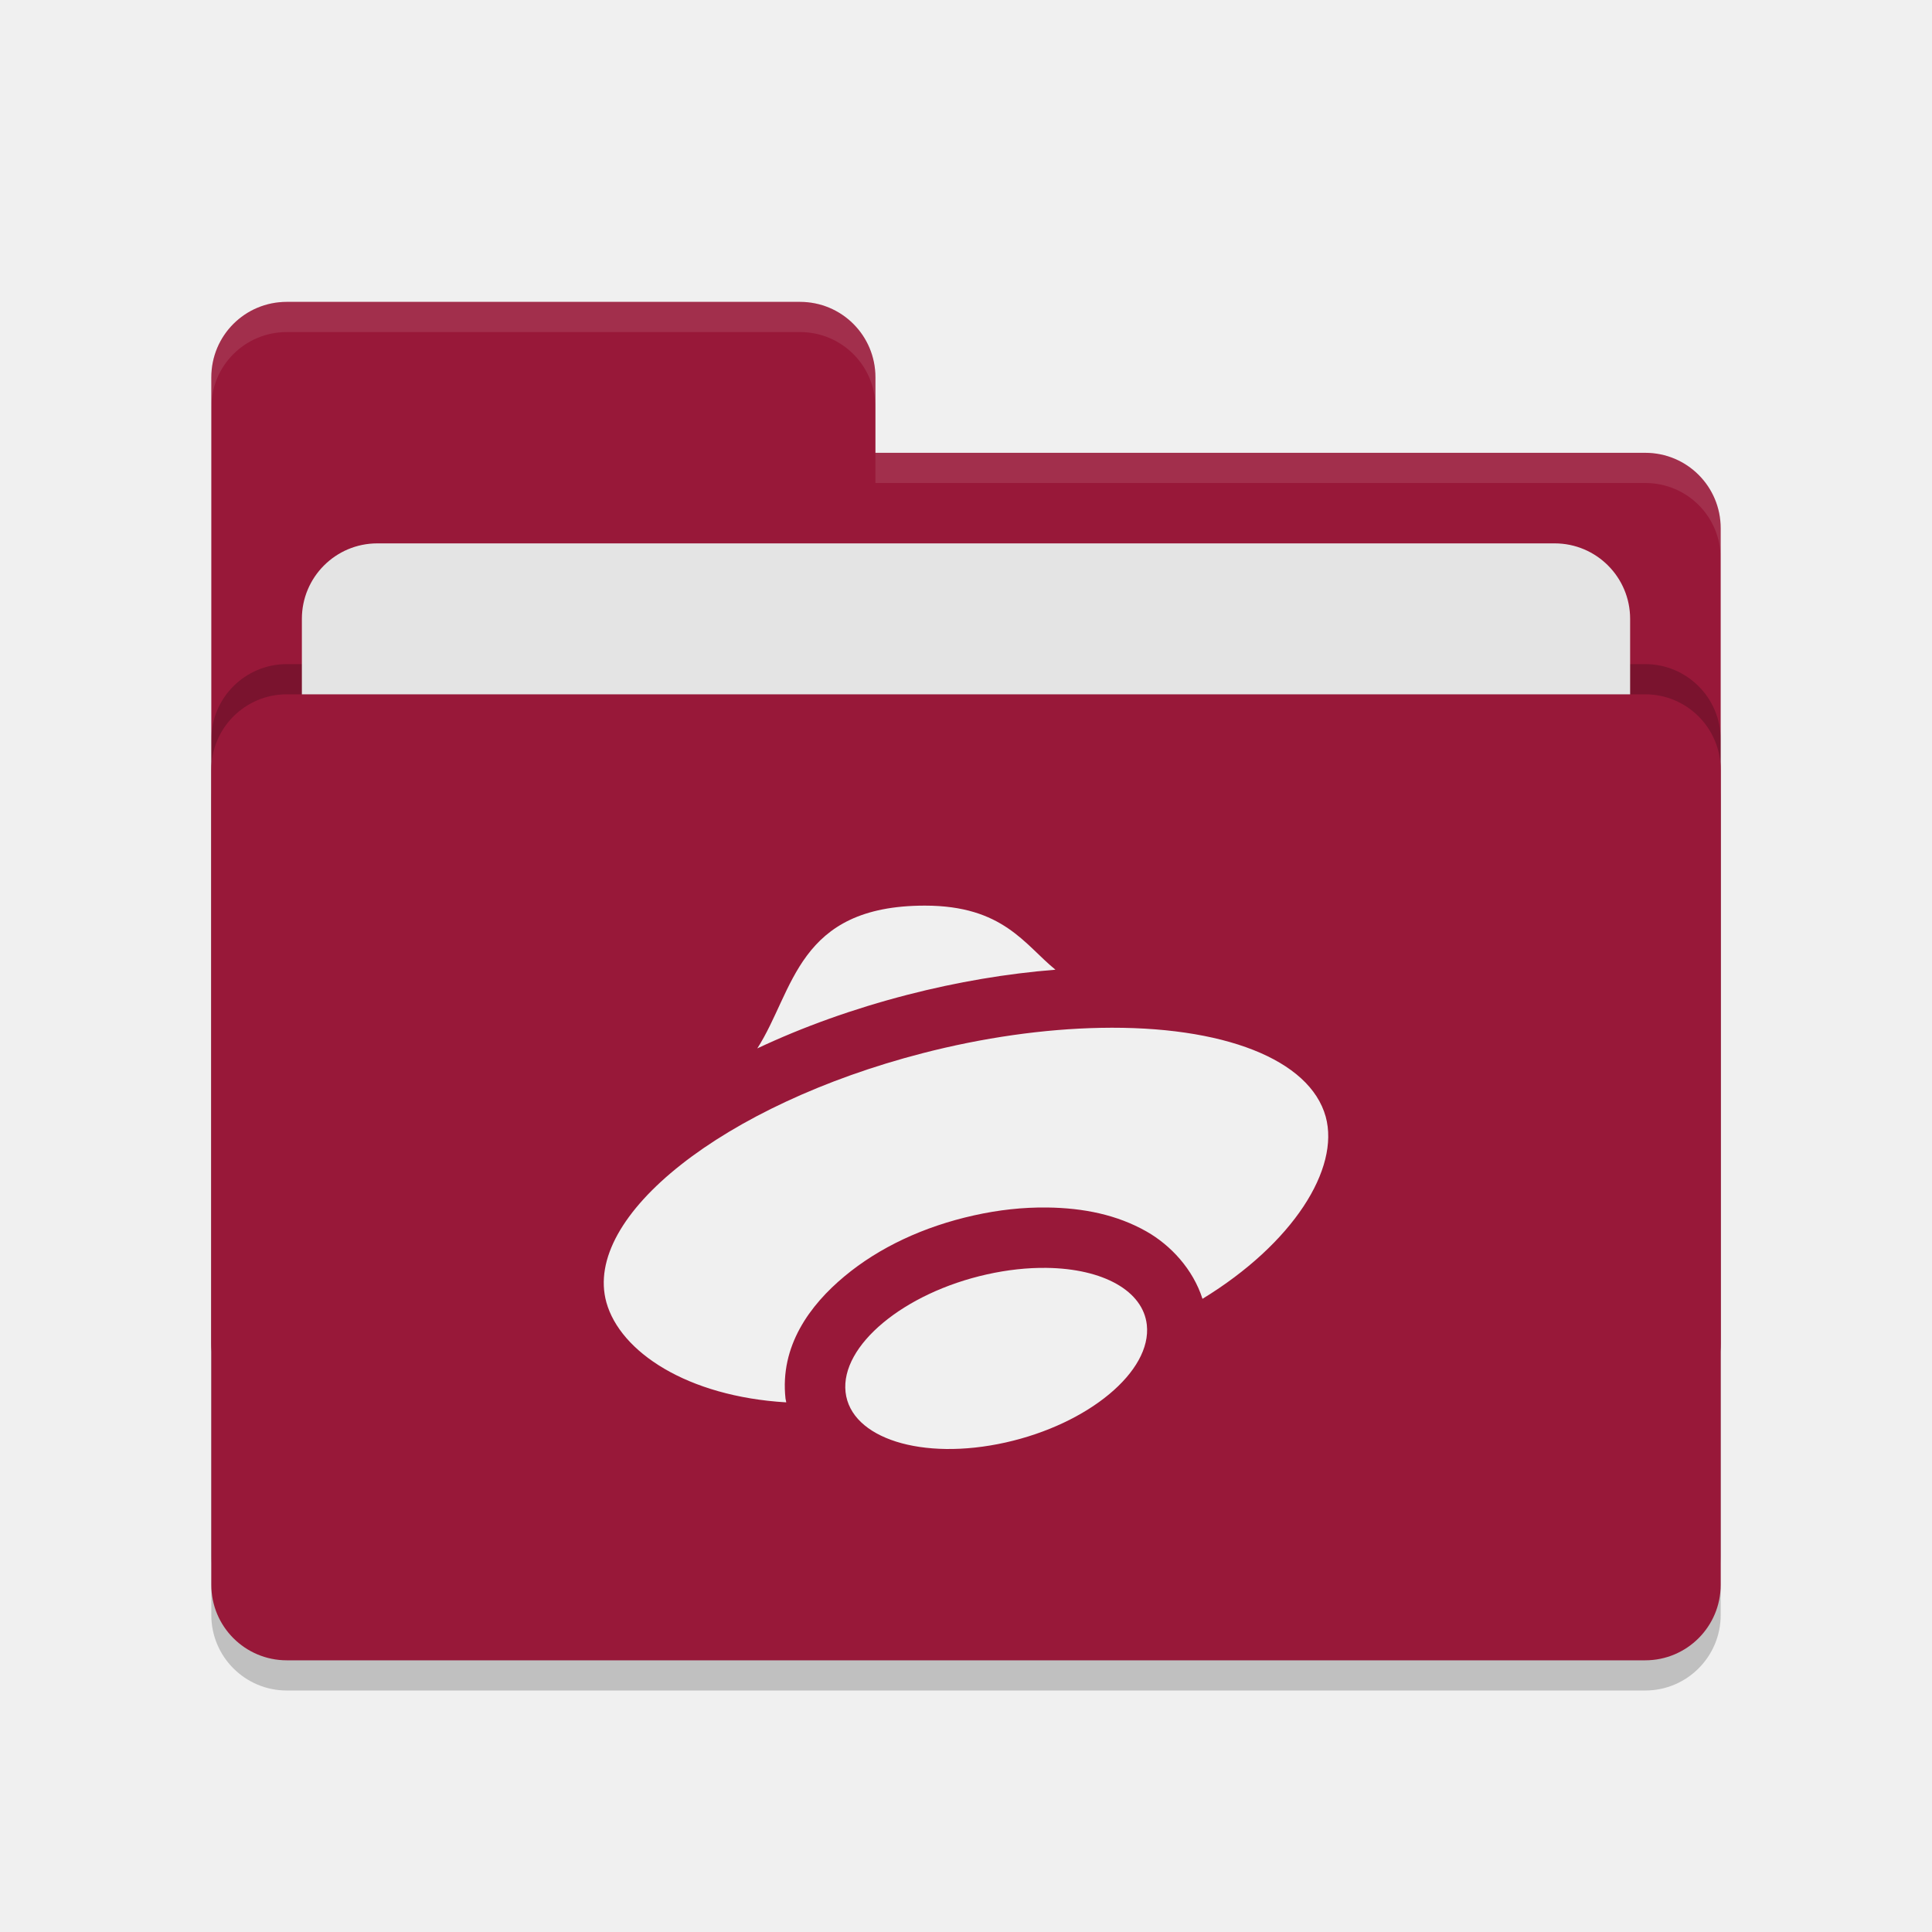
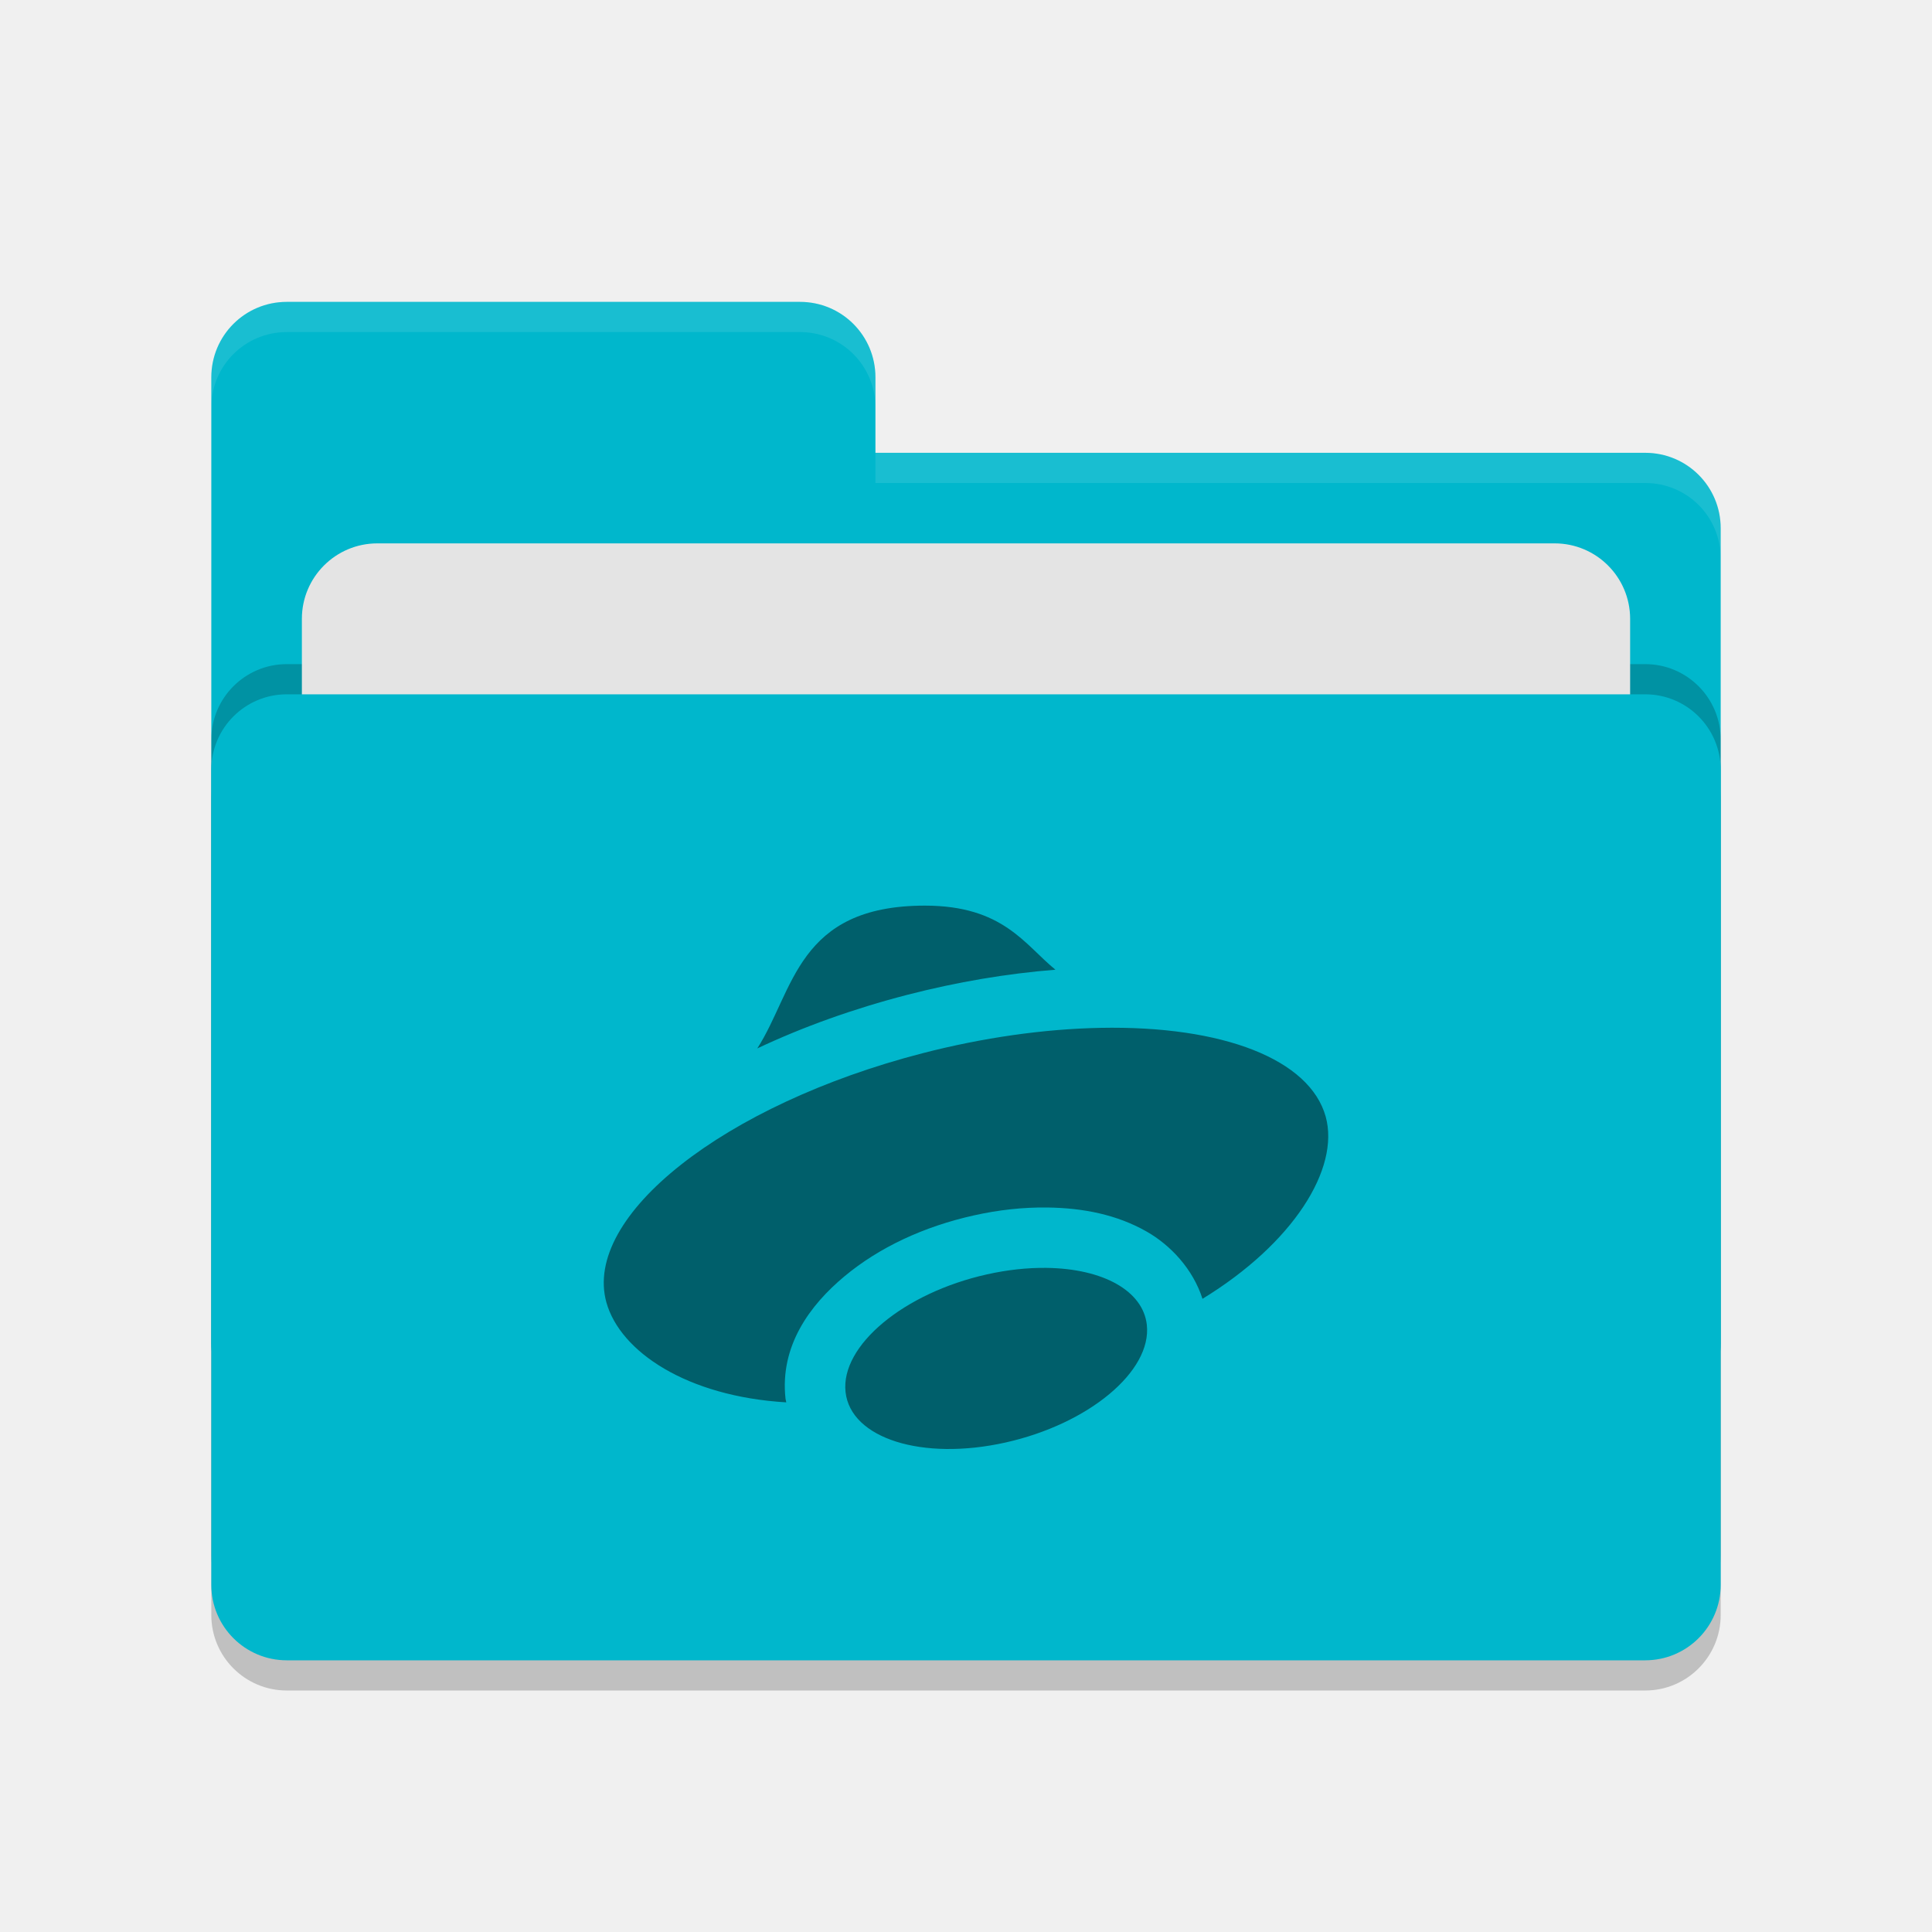
<svg xmlns="http://www.w3.org/2000/svg" width="64" height="64" version="1.1">
  <rect style="opacity:0.2" width="50" height="32" x="7" y="24" rx="2.5" ry="2.5" />
-   <path style="fill:#981839" d="M 7,44.5 C 7,45.885 8.115,47 9.5,47 H 54.5 C 55.885,47 57,45.885 57,44.5 V 17.5 C 57,16.115 55.885,15 54.5,15 H 29 V 12.5 C 29,11.115 27.885,10 26.5,10 H 9.5 C 8.115,10 7,11.115 7,12.5" />
+   <path style="fill:#00b7cc" d="M 7,44.5 C 7,45.885 8.115,47 9.5,47 H 54.5 C 55.885,47 57,45.885 57,44.5 V 17.5 C 57,16.115 55.885,15 54.5,15 H 29 V 12.5 C 29,11.115 27.885,10 26.5,10 H 9.5 C 8.115,10 7,11.115 7,12.5" />
  <rect style="opacity:0.2" width="50" height="32" x="7" y="22" rx="2.5" ry="2.5" />
  <rect style="fill:#e4e4e4" width="44" height="20" x="10" y="18" rx="2.5" ry="2.5" />
-   <rect style="fill:#981839" width="50" height="32" x="7" y="23" rx="2.5" ry="2.5" />
+   <rect style="fill:#00b7cc" width="50" height="32" x="7" y="23" rx="2.5" ry="2.5" />
  <path style="opacity:0.1;fill:#ffffff" d="M 9.5,10 C 8.115,10 7,11.115 7,12.5 V 13.5 C 7,12.115 8.115,11 9.5,11 H 26.5 C 27.885,11 29,12.115 29,13.5 V 12.5 C 29,11.115 27.885,10 26.5,10 Z M 29,15 V 16 H 54.5 C 55.89,16 57,17.115 57,18.5 V 17.5 C 57,16.115 55.89,15 54.5,15 Z" />
-   <path style="fill:#f0f0f0" d="M 30.639,30 C 26.404,30 26.31,32.827 25.086,34.73 26.586,34.023 28.258,33.419 30.062,32.953 31.703,32.53 33.357,32.25 34.963,32.123 33.944,31.295 33.233,30 30.639,30 Z M 36.451,34.049 C 34.584,34.085 32.559,34.373 30.562,34.889 23.983,36.588 19.293,40.285 20.088,43.145 20.546,44.779 22.755,46.259 26.045,46.455 26.043,46.443 26.04,46.432 26.039,46.42 26.039,46.419 26.039,46.417 26.039,46.416 26.035,46.387 26.025,46.361 26.021,46.332 25.829,44.588 26.827,43.234 27.975,42.279 29.122,41.324 30.594,40.633 32.26,40.262 33.069,40.081 33.884,39.99 34.686,40 H 34.688 C 35.89,40.015 37,40.239 37.977,40.793 38.783,41.25 39.52,42.044 39.834,43.025 42.837,41.19 44.389,38.718 43.916,36.992 43.391,35.098 40.528,33.969 36.451,34.049 Z M 34.662,42 C 34.031,41.992 33.363,42.066 32.695,42.215 29.939,42.829 27.84,44.575 28.01,46.113 28.18,47.652 30.552,48.4 33.309,47.785 36.065,47.17 38.16,45.425 37.99,43.887 37.867,42.768 36.556,42.024 34.662,42 Z" />
+   <path style="fill:#005f6b" d="M 30.639,30 C 26.404,30 26.31,32.827 25.086,34.73 26.586,34.023 28.258,33.419 30.062,32.953 31.703,32.53 33.357,32.25 34.963,32.123 33.944,31.295 33.233,30 30.639,30 Z M 36.451,34.049 C 34.584,34.085 32.559,34.373 30.562,34.889 23.983,36.588 19.293,40.285 20.088,43.145 20.546,44.779 22.755,46.259 26.045,46.455 26.043,46.443 26.04,46.432 26.039,46.42 26.039,46.419 26.039,46.417 26.039,46.416 26.035,46.387 26.025,46.361 26.021,46.332 25.829,44.588 26.827,43.234 27.975,42.279 29.122,41.324 30.594,40.633 32.26,40.262 33.069,40.081 33.884,39.99 34.686,40 H 34.688 C 35.89,40.015 37,40.239 37.977,40.793 38.783,41.25 39.52,42.044 39.834,43.025 42.837,41.19 44.389,38.718 43.916,36.992 43.391,35.098 40.528,33.969 36.451,34.049 Z M 34.662,42 C 34.031,41.992 33.363,42.066 32.695,42.215 29.939,42.829 27.84,44.575 28.01,46.113 28.18,47.652 30.552,48.4 33.309,47.785 36.065,47.17 38.16,45.425 37.99,43.887 37.867,42.768 36.556,42.024 34.662,42 Z" />
</svg>
